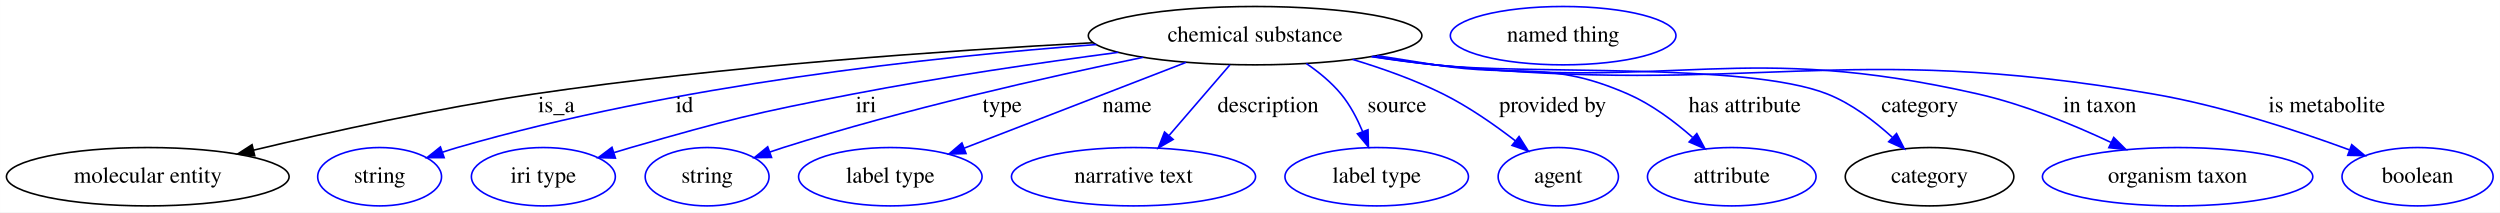
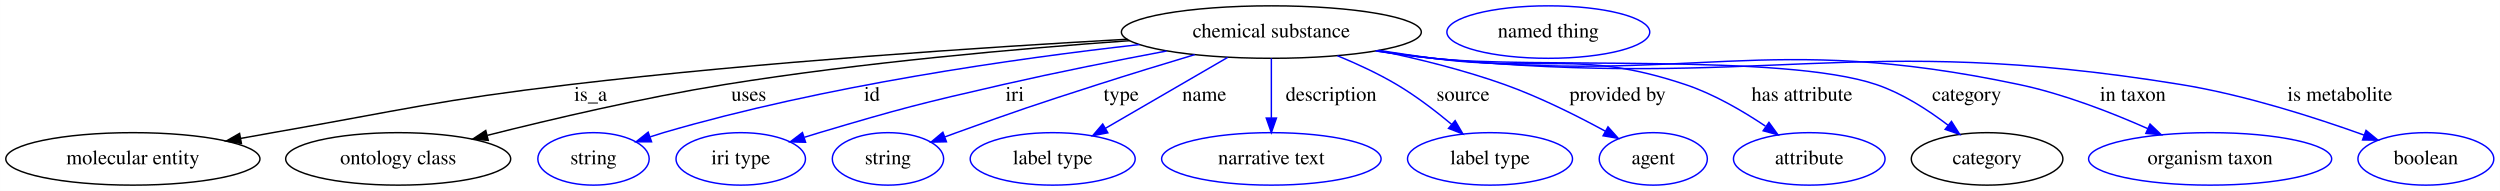
- <svg xmlns="http://www.w3.org/2000/svg" width="1542pt" height="131pt" viewBox="0.00 0.00 1541.89 131.00">
+ <svg xmlns="http://www.w3.org/2000/svg" width="1715pt" height="131pt" viewBox="0.00 0.00 1714.89 131.00">
  <g id="graph0" class="graph" transform="scale(1 1) rotate(0) translate(4 127)">
-     <polygon fill="#ffffff" stroke="transparent" points="-4,4 -4,-127 1537.888,-127 1537.888,4 -4,4" />
+     <polygon fill="#ffffff" stroke="transparent" points="-4,4 -4,-127 1710.888,-127 1710.888,4 -4,4" />
    <g id="node1" class="node">
-       <ellipse fill="none" stroke="#000000" cx="770.092" cy="-105" rx="102.882" ry="18" />
-       <text text-anchor="middle" x="770.092" y="-101.3" font-family="Times,serif" font-size="14.00" fill="#000000">chemical substance</text>
+       <ellipse fill="none" stroke="#000000" cx="868.092" cy="-105" rx="102.882" ry="18" />
+       <text text-anchor="middle" x="868.092" y="-101.3" font-family="Times,serif" font-size="14.00" fill="#000000">chemical substance</text>
    </g>
    <g id="node2" class="node">
      <ellipse fill="none" stroke="#000000" cx="87.092" cy="-18" rx="87.185" ry="18" />
      <text text-anchor="middle" x="87.092" y="-14.3" font-family="Times,serif" font-size="14.00" fill="#000000">molecular entity</text>
    </g>
    <g id="edge1" class="edge">
-       <path fill="none" stroke="#000000" d="M670.256,-100.651C579.791,-95.826 442.997,-86.326 325.092,-69 266.154,-60.339 199.956,-45.751 152.366,-34.391" />
-       <polygon fill="#000000" stroke="#000000" points="153.043,-30.954 142.502,-32.019 151.407,-37.76 153.043,-30.954" />
-       <text text-anchor="middle" x="339.092" y="-57.8" font-family="Times,serif" font-size="14.00" fill="#000000">is_a</text>
+       <path fill="none" stroke="#000000" d="M769.285,-100.085C671.881,-94.656 518.905,-84.565 387.092,-69 295.881,-58.229 273.569,-51.798 183.092,-36 175.972,-34.757 168.561,-33.428 161.155,-32.078" />
+       <polygon fill="#000000" stroke="#000000" points="161.552,-28.593 151.084,-30.229 160.287,-35.477 161.552,-28.593" />
+       <text text-anchor="middle" x="401.092" y="-57.8" font-family="Times,serif" font-size="14.00" fill="#000000">is_a</text>
    </g>
    <g id="node3" class="node">
-       <ellipse fill="none" stroke="#0000ff" cx="230.092" cy="-18" rx="38.194" ry="18" />
-       <text text-anchor="middle" x="230.092" y="-14.3" font-family="Times,serif" font-size="14.00" fill="#000000">string</text>
+       <ellipse fill="none" stroke="#000000" cx="269.092" cy="-18" rx="77.187" ry="18" />
+       <text text-anchor="middle" x="269.092" y="-14.3" font-family="Times,serif" font-size="14.00" fill="#000000">ontology class</text>
    </g>
    <g id="edge2" class="edge">
-       <path fill="none" stroke="#0000ff" d="M672.216,-99.529C571.674,-92.005 411.461,-74.688 278.092,-36 275.111,-35.135 272.052,-34.172 268.99,-33.153" />
-       <polygon fill="#0000ff" stroke="#0000ff" points="269.894,-29.762 259.299,-29.763 267.582,-36.369 269.894,-29.762" />
-       <text text-anchor="middle" x="418.092" y="-57.8" font-family="Times,serif" font-size="14.00" fill="#000000">id</text>
+       <path fill="none" stroke="#000000" d="M770.925,-99.103C694.962,-93.667 586.881,-84.115 493.092,-69 437.449,-60.033 374.982,-45.425 330.179,-34.137" />
+       <polygon fill="#000000" stroke="#000000" points="330.882,-30.704 320.328,-31.637 329.159,-37.489 330.882,-30.704" />
+       <text text-anchor="middle" x="509.592" y="-57.8" font-family="Times,serif" font-size="14.00" fill="#000000">uses</text>
    </g>
    <g id="node4" class="node">
-       <ellipse fill="none" stroke="#0000ff" cx="331.092" cy="-18" rx="44.393" ry="18" />
-       <text text-anchor="middle" x="331.092" y="-14.3" font-family="Times,serif" font-size="14.00" fill="#000000">iri type</text>
+       <ellipse fill="none" stroke="#0000ff" cx="403.092" cy="-18" rx="38.194" ry="18" />
+       <text text-anchor="middle" x="403.092" y="-14.3" font-family="Times,serif" font-size="14.00" fill="#000000">string</text>
    </g>
    <g id="edge3" class="edge">
-       <path fill="none" stroke="#0000ff" d="M685.685,-94.712C637.566,-88.356 576.242,-79.429 522.092,-69 460.592,-57.156 445.3,-53.252 385.092,-36 381.712,-35.032 378.229,-33.985 374.736,-32.9" />
-       <polygon fill="#0000ff" stroke="#0000ff" points="375.536,-29.481 364.945,-29.775 373.408,-36.15 375.536,-29.481" />
-       <text text-anchor="middle" x="530.092" y="-57.8" font-family="Times,serif" font-size="14.00" fill="#000000">iri</text>
+       <path fill="none" stroke="#0000ff" d="M777.614,-96.416C692.186,-86.82 561.126,-68.229 451.092,-36 448.113,-35.127 445.056,-34.159 441.995,-33.136" />
+       <polygon fill="#0000ff" stroke="#0000ff" points="442.901,-29.745 432.307,-29.738 440.585,-36.35 442.901,-29.745" />
+       <text text-anchor="middle" x="594.092" y="-57.8" font-family="Times,serif" font-size="14.00" fill="#000000">id</text>
    </g>
    <g id="node5" class="node">
-       <ellipse fill="none" stroke="#0000ff" cx="432.092" cy="-18" rx="38.194" ry="18" />
-       <text text-anchor="middle" x="432.092" y="-14.3" font-family="Times,serif" font-size="14.00" fill="#000000">string</text>
+       <ellipse fill="none" stroke="#0000ff" cx="504.092" cy="-18" rx="44.393" ry="18" />
+       <text text-anchor="middle" x="504.092" y="-14.3" font-family="Times,serif" font-size="14.00" fill="#000000">iri type</text>
    </g>
    <g id="edge4" class="edge">
-       <path fill="none" stroke="#0000ff" d="M701.103,-91.663C641.639,-79.452 553.824,-59.706 479.092,-36 476.359,-35.133 473.555,-34.193 470.742,-33.212" />
-       <polygon fill="#0000ff" stroke="#0000ff" points="471.833,-29.885 461.239,-29.77 469.449,-36.466 471.833,-29.885" />
-       <text text-anchor="middle" x="614.092" y="-57.8" font-family="Times,serif" font-size="14.00" fill="#000000">type</text>
+       <path fill="none" stroke="#0000ff" d="M796.218,-92.024C762.131,-85.593 720.901,-77.412 684.092,-69 627.659,-56.103 613.581,-52.495 558.092,-36 554.722,-34.998 551.246,-33.927 547.758,-32.825" />
+       <polygon fill="#0000ff" stroke="#0000ff" points="548.567,-29.409 537.976,-29.672 546.419,-36.071 548.567,-29.409" />
+       <text text-anchor="middle" x="692.092" y="-57.8" font-family="Times,serif" font-size="14.00" fill="#000000">iri</text>
    </g>
    <g id="node6" class="node">
-       <ellipse fill="none" stroke="#0000ff" cx="545.092" cy="-18" rx="56.59" ry="18" />
-       <text text-anchor="middle" x="545.092" y="-14.3" font-family="Times,serif" font-size="14.00" fill="#000000">label type</text>
+       <ellipse fill="none" stroke="#0000ff" cx="605.092" cy="-18" rx="38.194" ry="18" />
+       <text text-anchor="middle" x="605.092" y="-14.3" font-family="Times,serif" font-size="14.00" fill="#000000">string</text>
    </g>
    <g id="edge5" class="edge">
-       <path fill="none" stroke="#0000ff" d="M727.507,-88.534C688.431,-73.424 630.712,-51.106 590.707,-35.638" />
-       <polygon fill="#0000ff" stroke="#0000ff" points="591.783,-32.301 581.194,-31.959 589.258,-38.83 591.783,-32.301" />
-       <text text-anchor="middle" x="691.092" y="-57.8" font-family="Times,serif" font-size="14.00" fill="#000000">name</text>
+       <path fill="none" stroke="#0000ff" d="M815.544,-89.524C794.794,-83.303 770.773,-75.965 749.092,-69 705.737,-55.072 694.918,-51.479 652.092,-36 649.523,-35.071 646.88,-34.101 644.22,-33.113" />
+       <polygon fill="#0000ff" stroke="#0000ff" points="645.205,-29.744 634.613,-29.501 642.742,-36.297 645.205,-29.744" />
+       <text text-anchor="middle" x="765.092" y="-57.8" font-family="Times,serif" font-size="14.00" fill="#000000">type</text>
    </g>
    <g id="node7" class="node">
-       <ellipse fill="none" stroke="#0000ff" cx="695.092" cy="-18" rx="75.287" ry="18" />
-       <text text-anchor="middle" x="695.092" y="-14.3" font-family="Times,serif" font-size="14.00" fill="#000000">narrative text</text>
+       <ellipse fill="none" stroke="#0000ff" cx="718.092" cy="-18" rx="56.59" ry="18" />
+       <text text-anchor="middle" x="718.092" y="-14.3" font-family="Times,serif" font-size="14.00" fill="#000000">label type</text>
    </g>
    <g id="edge6" class="edge">
-       <path fill="none" stroke="#0000ff" d="M754.552,-86.974C743.72,-74.409 729.114,-57.466 717.09,-43.517" />
-       <polygon fill="#0000ff" stroke="#0000ff" points="719.536,-40.995 710.356,-35.706 714.234,-45.565 719.536,-40.995" />
-       <text text-anchor="middle" x="778.092" y="-57.8" font-family="Times,serif" font-size="14.00" fill="#000000">description</text>
+       <path fill="none" stroke="#0000ff" d="M838.098,-87.603C813.931,-73.586 779.87,-53.831 754.207,-38.946" />
+       <polygon fill="#0000ff" stroke="#0000ff" points="755.915,-35.891 745.509,-33.902 752.403,-41.947 755.915,-35.891" />
+       <text text-anchor="middle" x="822.092" y="-57.8" font-family="Times,serif" font-size="14.00" fill="#000000">name</text>
    </g>
    <g id="node8" class="node">
-       <ellipse fill="none" stroke="#0000ff" cx="845.092" cy="-18" rx="56.59" ry="18" />
-       <text text-anchor="middle" x="845.092" y="-14.3" font-family="Times,serif" font-size="14.00" fill="#000000">label type</text>
+       <ellipse fill="none" stroke="#0000ff" cx="868.092" cy="-18" rx="75.287" ry="18" />
+       <text text-anchor="middle" x="868.092" y="-14.3" font-family="Times,serif" font-size="14.00" fill="#000000">narrative text</text>
    </g>
    <g id="edge7" class="edge">
-       <path fill="none" stroke="#0000ff" d="M801.657,-87.838C809.387,-82.554 817.14,-76.202 823.092,-69 828.683,-62.236 833.078,-53.837 836.423,-45.819" />
-       <polygon fill="#0000ff" stroke="#0000ff" points="839.734,-46.956 839.99,-36.365 833.185,-44.485 839.734,-46.956" />
-       <text text-anchor="middle" x="857.592" y="-57.8" font-family="Times,serif" font-size="14.00" fill="#000000">source</text>
+       <path fill="none" stroke="#0000ff" d="M868.092,-86.974C868.092,-75.192 868.092,-59.561 868.092,-46.158" />
+       <polygon fill="#0000ff" stroke="#0000ff" points="871.592,-46.003 868.092,-36.003 864.592,-46.003 871.592,-46.003" />
+       <text text-anchor="middle" x="909.092" y="-57.8" font-family="Times,serif" font-size="14.00" fill="#000000">description</text>
    </g>
    <g id="node9" class="node">
-       <ellipse fill="none" stroke="#0000ff" cx="957.092" cy="-18" rx="37.093" ry="18" />
-       <text text-anchor="middle" x="957.092" y="-14.3" font-family="Times,serif" font-size="14.00" fill="#000000">agent</text>
+       <ellipse fill="none" stroke="#0000ff" cx="1018.092" cy="-18" rx="56.59" ry="18" />
+       <text text-anchor="middle" x="1018.092" y="-14.3" font-family="Times,serif" font-size="14.00" fill="#000000">label type</text>
    </g>
    <g id="edge8" class="edge">
-       <path fill="none" stroke="#0000ff" d="M830.236,-90.341C848.644,-84.804 868.631,-77.693 886.092,-69 901.807,-61.177 917.815,-50.012 930.643,-40.122" />
-       <polygon fill="#0000ff" stroke="#0000ff" points="932.9,-42.799 938.579,-33.855 928.562,-37.306 932.9,-42.799" />
-       <text text-anchor="middle" x="953.592" y="-57.8" font-family="Times,serif" font-size="14.00" fill="#000000">provided by</text>
+       <path fill="none" stroke="#0000ff" d="M913.423,-88.766C926.888,-83.223 941.418,-76.505 954.092,-69 967.274,-61.194 980.706,-50.916 991.838,-41.633" />
+       <polygon fill="#0000ff" stroke="#0000ff" points="994.163,-44.251 999.502,-35.099 989.621,-38.924 994.163,-44.251" />
+       <text text-anchor="middle" x="999.592" y="-57.8" font-family="Times,serif" font-size="14.00" fill="#000000">source</text>
    </g>
    <g id="node10" class="node">
-       <ellipse fill="none" stroke="#0000ff" cx="1064.092" cy="-18" rx="51.991" ry="18" />
-       <text text-anchor="middle" x="1064.092" y="-14.3" font-family="Times,serif" font-size="14.00" fill="#000000">attribute</text>
+       <ellipse fill="none" stroke="#0000ff" cx="1130.092" cy="-18" rx="37.093" ry="18" />
+       <text text-anchor="middle" x="1130.092" y="-14.3" font-family="Times,serif" font-size="14.00" fill="#000000">agent</text>
    </g>
    <g id="edge9" class="edge">
-       <path fill="none" stroke="#0000ff" d="M845.308,-92.692C857.275,-90.766 869.52,-88.814 881.092,-87 933.938,-78.719 951.067,-90.394 1000.092,-69 1014.657,-62.644 1028.712,-52.106 1039.922,-42.254" />
-       <polygon fill="#0000ff" stroke="#0000ff" points="1042.537,-44.606 1047.549,-35.271 1037.81,-39.443 1042.537,-44.606" />
-       <text text-anchor="middle" x="1072.092" y="-57.8" font-family="Times,serif" font-size="14.00" fill="#000000">has attribute</text>
+       <path fill="none" stroke="#0000ff" d="M941.631,-92.347C969.173,-86.6 1000.469,-78.849 1028.092,-69 1052.08,-60.448 1077.713,-47.614 1097.283,-36.961" />
+       <polygon fill="#0000ff" stroke="#0000ff" points="1099.036,-39.991 1106.093,-32.089 1095.648,-33.865 1099.036,-39.991" />
+       <text text-anchor="middle" x="1105.592" y="-57.8" font-family="Times,serif" font-size="14.00" fill="#000000">provided by</text>
    </g>
    <g id="node11" class="node">
-       <ellipse fill="none" stroke="#000000" cx="1186.092" cy="-18" rx="51.991" ry="18" />
-       <text text-anchor="middle" x="1186.092" y="-14.3" font-family="Times,serif" font-size="14.00" fill="#000000">category</text>
+       <ellipse fill="none" stroke="#0000ff" cx="1237.092" cy="-18" rx="51.991" ry="18" />
+       <text text-anchor="middle" x="1237.092" y="-14.3" font-family="Times,serif" font-size="14.00" fill="#000000">attribute</text>
    </g>
    <g id="edge10" class="edge">
-       <path fill="none" stroke="#0000ff" d="M842.809,-92.284C855.542,-90.322 868.684,-88.465 881.092,-87 934.647,-80.678 1072.961,-88.871 1123.092,-69 1137.935,-63.117 1151.996,-52.43 1163.053,-42.354" />
-       <polygon fill="#0000ff" stroke="#0000ff" points="1165.727,-44.64 1170.541,-35.202 1160.892,-39.578 1165.727,-44.64" />
-       <text text-anchor="middle" x="1180.092" y="-57.8" font-family="Times,serif" font-size="14.00" fill="#000000">category</text>
+       <path fill="none" stroke="#0000ff" d="M941.744,-92.452C954.192,-90.505 966.997,-88.609 979.092,-87 1055.722,-76.809 1078.763,-93.467 1152.092,-69 1171.607,-62.489 1191.43,-50.938 1207.019,-40.474" />
+       <polygon fill="#0000ff" stroke="#0000ff" points="1209.442,-43.054 1215.674,-34.485 1205.459,-37.297 1209.442,-43.054" />
+       <text text-anchor="middle" x="1232.092" y="-57.8" font-family="Times,serif" font-size="14.00" fill="#000000">has attribute</text>
+     </g>
+     <g id="node12" class="node">
+       <ellipse fill="none" stroke="#000000" cx="1359.092" cy="-18" rx="51.991" ry="18" />
+       <text text-anchor="middle" x="1359.092" y="-14.3" font-family="Times,serif" font-size="14.00" fill="#000000">category</text>
+     </g>
+     <g id="edge11" class="edge">
+       <path fill="none" stroke="#0000ff" d="M940.493,-92.172C953.321,-90.21 966.576,-88.382 979.092,-87 1046.358,-79.574 1218.963,-90.615 1283.092,-69 1300.924,-62.99 1318.521,-51.627 1332.285,-41.15" />
+       <polygon fill="#0000ff" stroke="#0000ff" points="1334.65,-43.741 1340.328,-34.796 1330.311,-38.249 1334.65,-43.741" />
+       <text text-anchor="middle" x="1345.092" y="-57.8" font-family="Times,serif" font-size="14.00" fill="#000000">category</text>
+     </g>
+     <g id="node14" class="node">
+       <ellipse fill="none" stroke="#0000ff" cx="1512.092" cy="-18" rx="83.386" ry="18" />
+       <text text-anchor="middle" x="1512.092" y="-14.3" font-family="Times,serif" font-size="14.00" fill="#000000">organism taxon</text>
+     </g>
+     <g id="edge12" class="edge">
+       <path fill="none" stroke="#0000ff" d="M939.88,-92.111C952.895,-90.13 966.372,-88.312 979.092,-87 1156.995,-68.655 1206.102,-105.933 1381.092,-69 1411.584,-62.565 1444.248,-49.861 1469.333,-38.743" />
+       <polygon fill="#0000ff" stroke="#0000ff" points="1470.883,-41.883 1478.555,-34.576 1468.001,-35.504 1470.883,-41.883" />
+       <text text-anchor="middle" x="1459.092" y="-57.8" font-family="Times,serif" font-size="14.00" fill="#000000">in taxon</text>
+     </g>
+     <g id="node15" class="node">
+       <ellipse fill="none" stroke="#0000ff" cx="1660.092" cy="-18" rx="46.593" ry="18" />
+       <text text-anchor="middle" x="1660.092" y="-14.3" font-family="Times,serif" font-size="14.00" fill="#000000">boolean</text>
+     </g>
+     <g id="edge13" class="edge">
+       <path fill="none" stroke="#0000ff" d="M939.572,-92.054C952.68,-90.066 966.269,-88.26 979.092,-87 1206.14,-64.697 1266.895,-105.528 1492.092,-69 1535.908,-61.893 1584.237,-46.369 1617.767,-34.303" />
+       <polygon fill="#0000ff" stroke="#0000ff" points="1619.052,-37.56 1627.245,-30.843 1616.651,-30.984 1619.052,-37.56" />
+       <text text-anchor="middle" x="1601.092" y="-57.8" font-family="Times,serif" font-size="14.00" fill="#000000">is metabolite</text>
    </g>
    <g id="node13" class="node">
-       <ellipse fill="none" stroke="#0000ff" cx="1339.092" cy="-18" rx="83.386" ry="18" />
-       <text text-anchor="middle" x="1339.092" y="-14.3" font-family="Times,serif" font-size="14.00" fill="#000000">organism taxon</text>
-     </g>
-     <g id="edge11" class="edge">
-       <path fill="none" stroke="#0000ff" d="M842.189,-92.16C855.11,-90.187 868.476,-88.358 881.092,-87 1029.34,-71.043 1070.693,-102.029 1216.092,-69 1244.425,-62.564 1274.585,-50.155 1297.948,-39.189" />
-       <polygon fill="#0000ff" stroke="#0000ff" points="1299.69,-42.235 1307.196,-34.758 1296.665,-35.923 1299.69,-42.235" />
-       <text text-anchor="middle" x="1291.092" y="-57.8" font-family="Times,serif" font-size="14.00" fill="#000000">in taxon</text>
-     </g>
-     <g id="node14" class="node">
-       <ellipse fill="none" stroke="#0000ff" cx="1487.092" cy="-18" rx="46.593" ry="18" />
-       <text text-anchor="middle" x="1487.092" y="-14.3" font-family="Times,serif" font-size="14.00" fill="#000000">boolean</text>
-     </g>
-     <g id="edge12" class="edge">
-       <path fill="none" stroke="#0000ff" d="M841.876,-92.067C854.891,-90.091 868.37,-88.285 881.092,-87 1077.146,-67.193 1129.878,-102.315 1324.092,-69 1366.203,-61.776 1412.55,-46.527 1445.022,-34.575" />
-       <polygon fill="#0000ff" stroke="#0000ff" points="1446.492,-37.763 1454.635,-30.984 1444.042,-31.205 1446.492,-37.763" />
-       <text text-anchor="middle" x="1431.092" y="-57.8" font-family="Times,serif" font-size="14.00" fill="#000000">is metabolite</text>
-     </g>
-     <g id="node12" class="node">
-       <ellipse fill="none" stroke="#0000ff" cx="960.092" cy="-105" rx="69.588" ry="18" />
-       <text text-anchor="middle" x="960.092" y="-101.3" font-family="Times,serif" font-size="14.00" fill="#000000">named thing</text>
+       <ellipse fill="none" stroke="#0000ff" cx="1058.092" cy="-105" rx="69.588" ry="18" />
+       <text text-anchor="middle" x="1058.092" y="-101.3" font-family="Times,serif" font-size="14.00" fill="#000000">named thing</text>
    </g>
  </g>
</svg>
